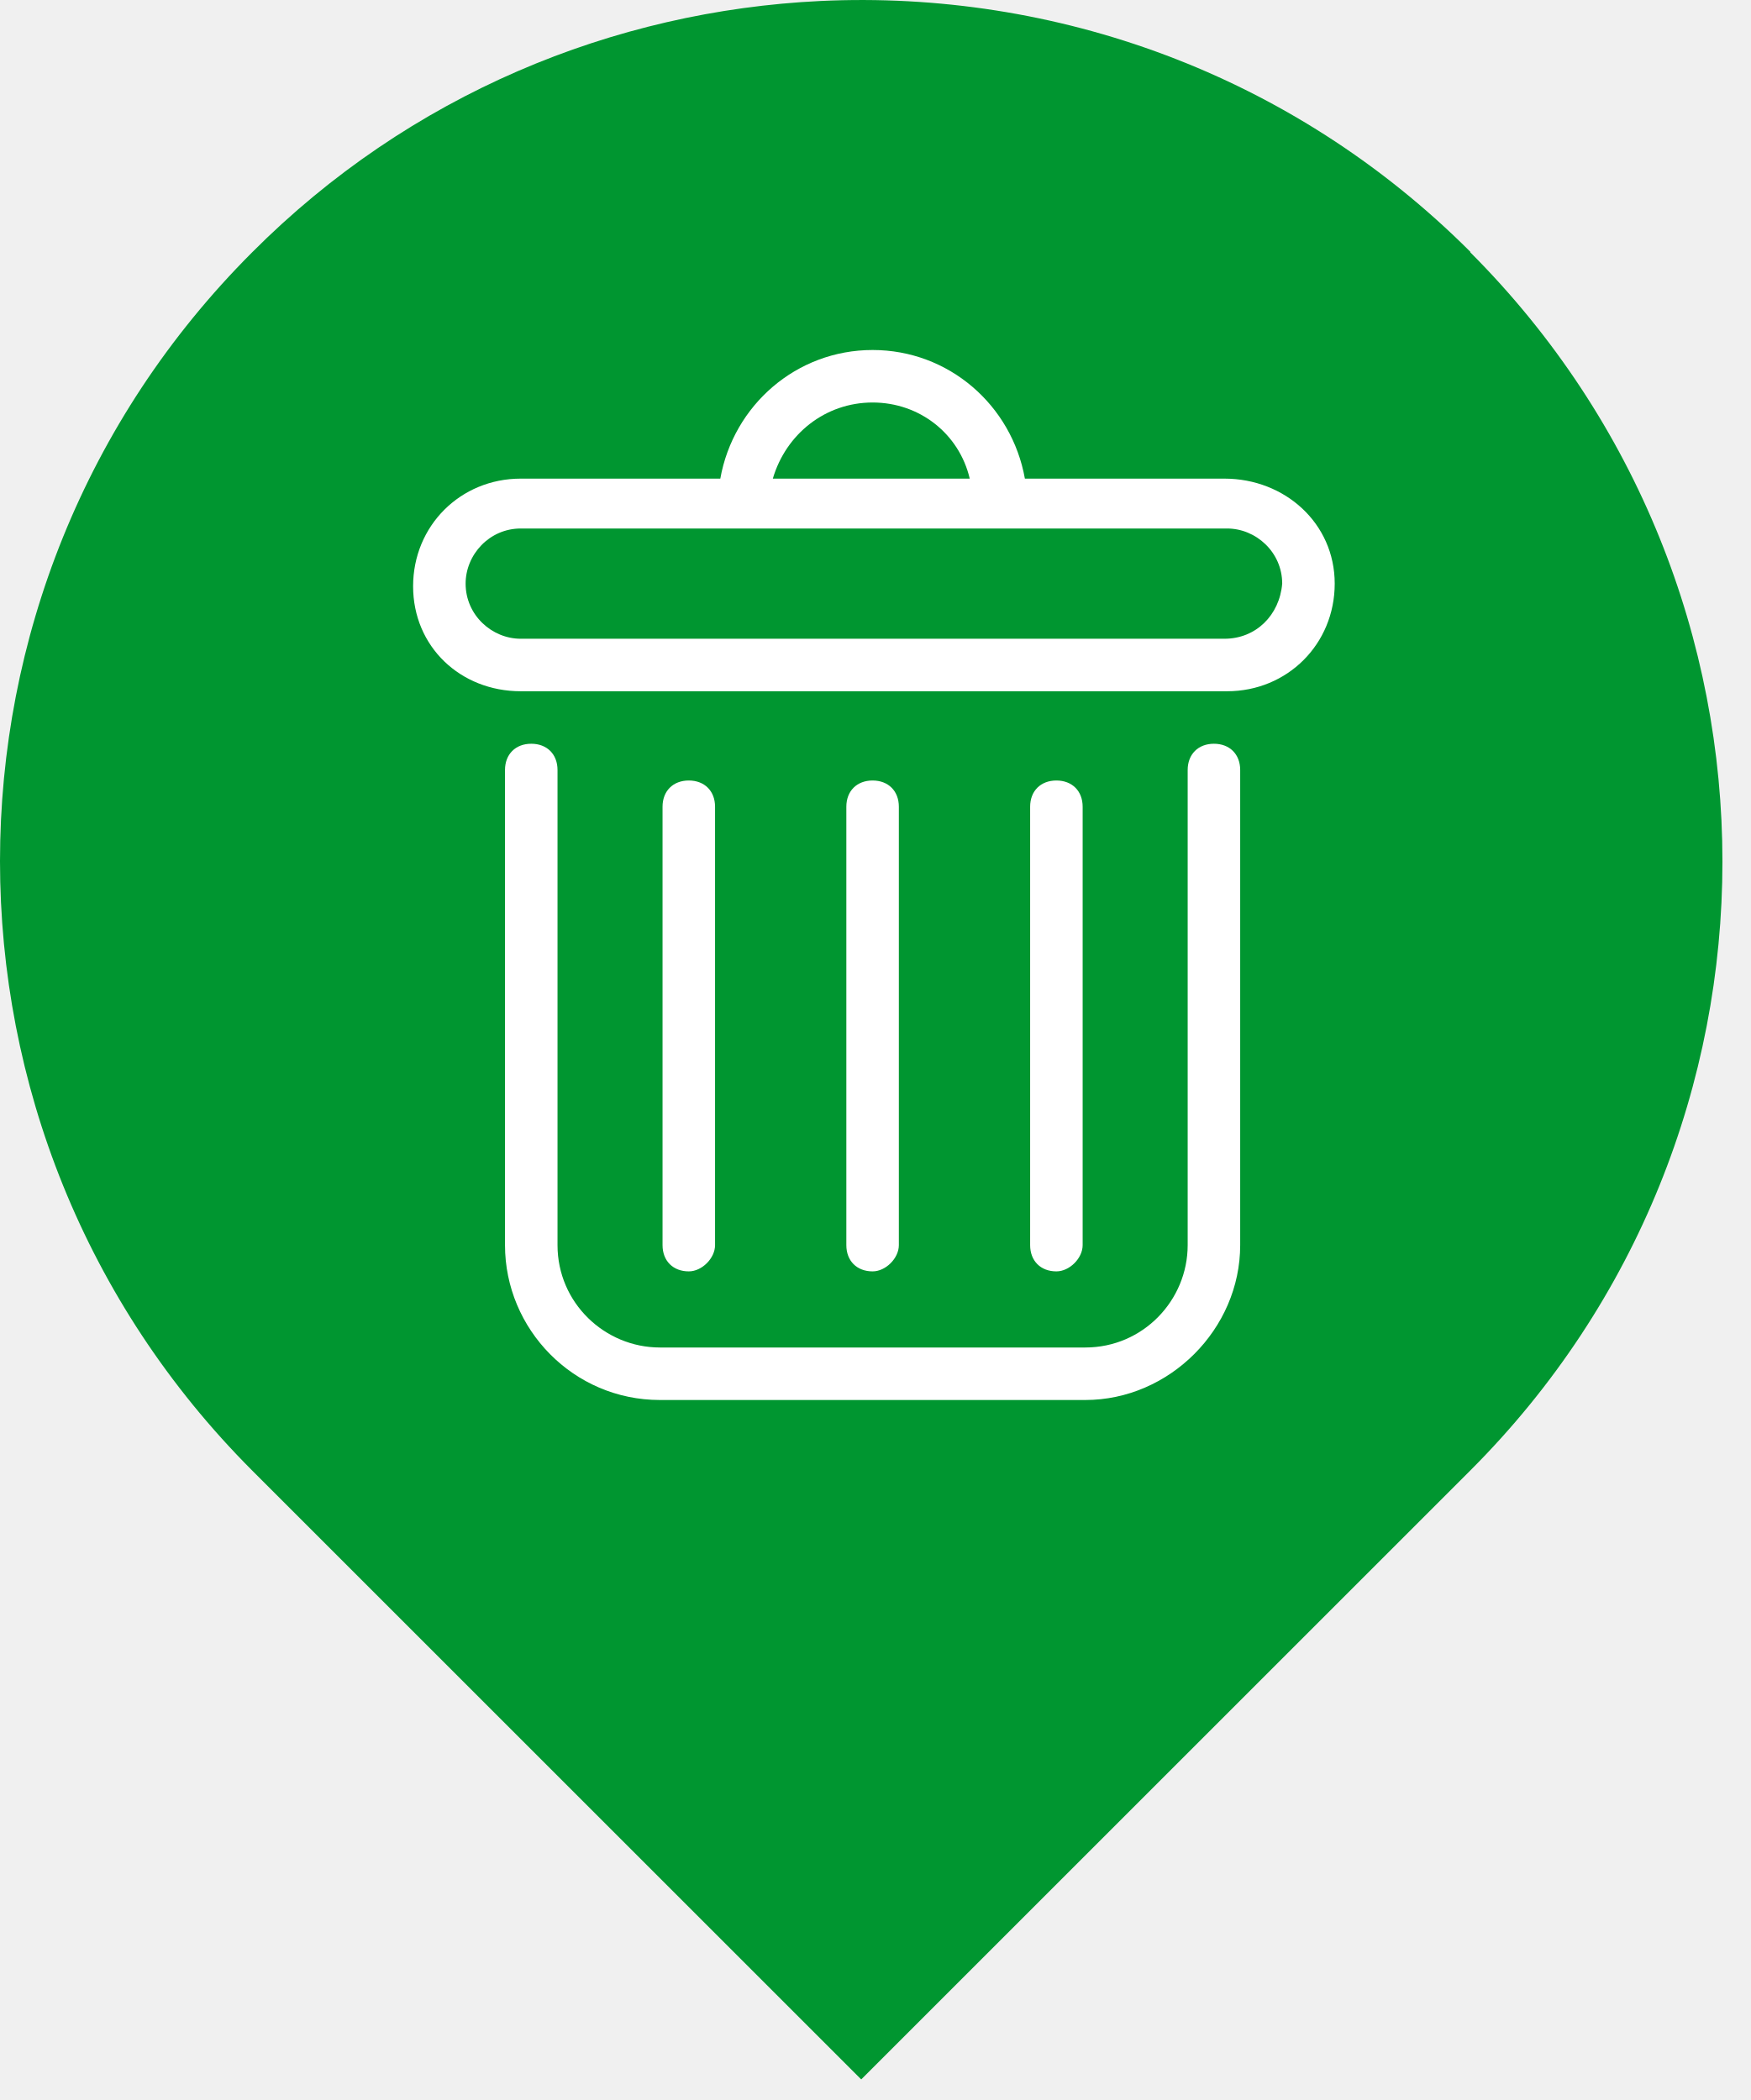
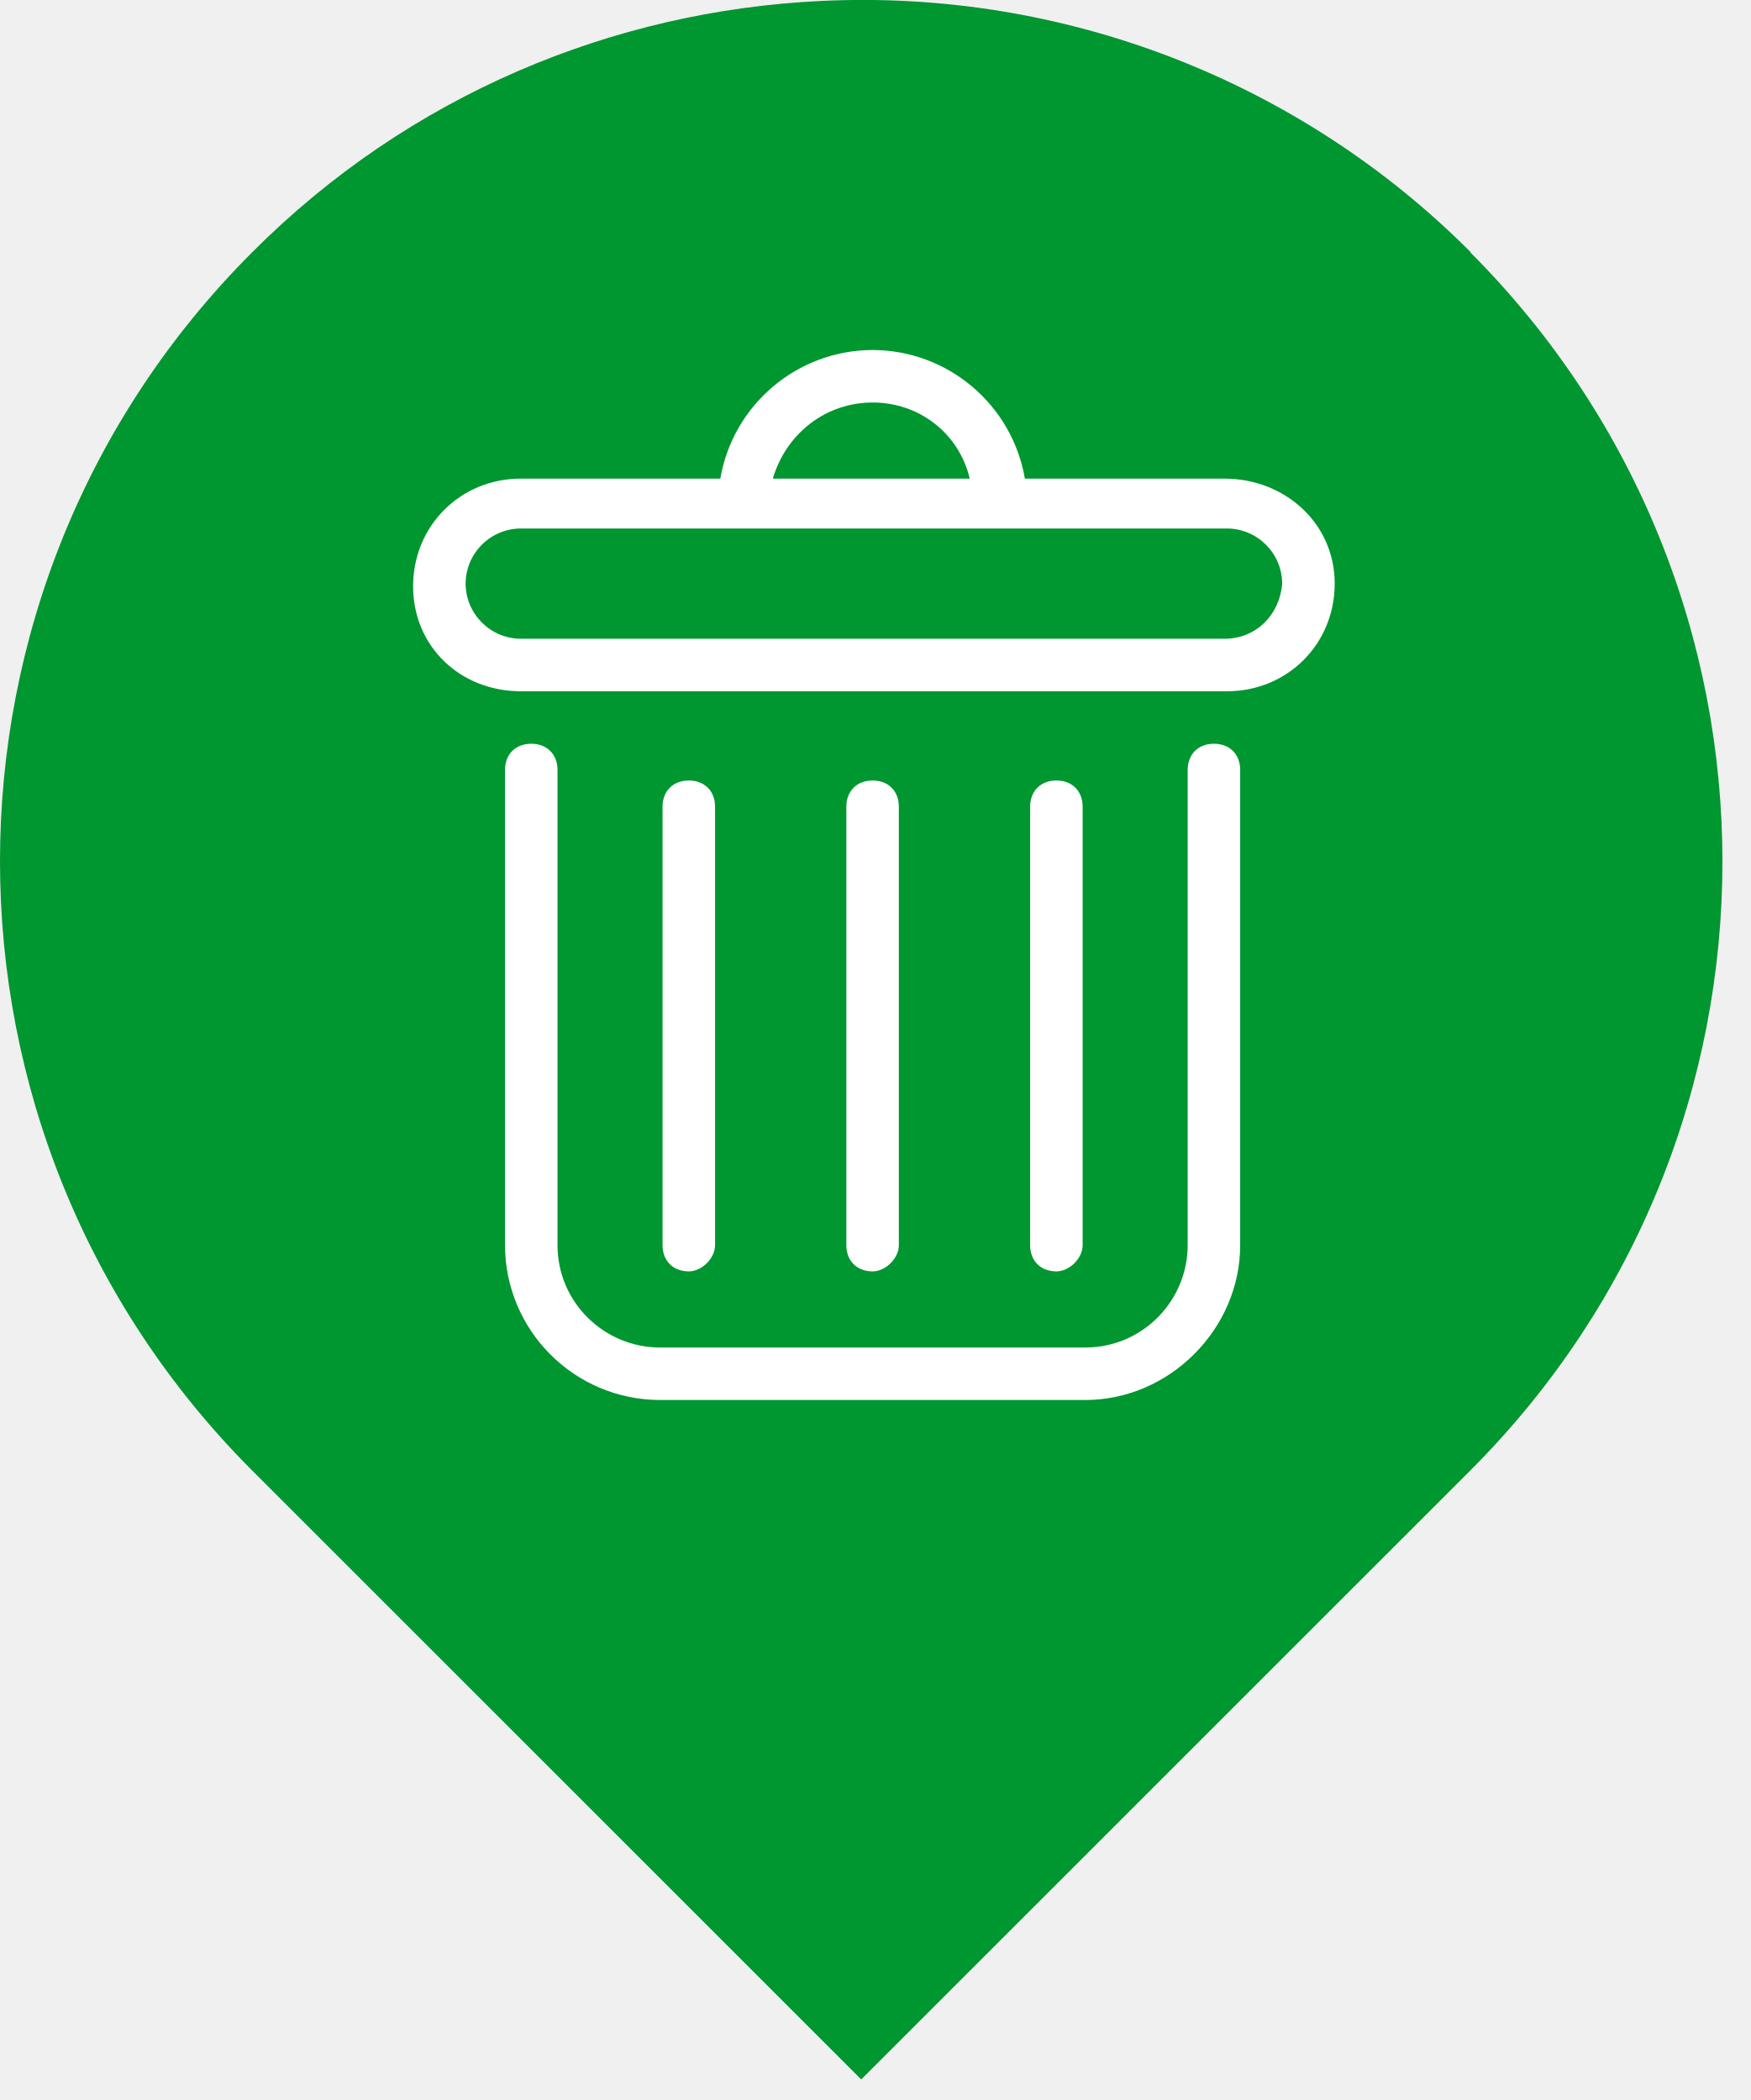
- <svg xmlns="http://www.w3.org/2000/svg" width="30" height="36" viewBox="0 0 30 36" fill="none">
-   <path d="M25.2 4.317C22.14 1.257 18.07 -0.173 14.06 0.017C10.52 0.187 7.02 1.617 4.32 4.327C-1.44 10.087 -1.44 19.437 4.32 25.207L14.76 35.647L25.2 25.207C30.96 19.447 30.96 10.097 25.2 4.327V4.317Z" fill="#009630" />
-   <path d="M18.6 24H11.31C9.825 24 8.655 22.785 8.655 21.345V13.2C8.655 12.93 8.835 12.75 9.105 12.75C9.375 12.75 9.555 12.93 9.555 13.2V21.345C9.555 22.335 10.365 23.1 11.31 23.1H18.6C19.59 23.1 20.355 22.29 20.355 21.345V13.2C20.355 12.93 20.535 12.75 20.805 12.75C21.075 12.75 21.255 12.93 21.255 13.2V21.345C21.255 22.785 20.04 24 18.6 24Z" fill="white" />
-   <path d="M20.985 8.205H17.565C17.34 6.945 16.26 6 14.955 6C13.65 6 12.57 6.945 12.345 8.205H8.925C7.89 8.205 7.08 9.015 7.08 10.05C7.08 11.085 7.89 11.85 8.925 11.85H21.03C22.065 11.85 22.875 11.04 22.875 10.005C22.875 8.97 22.02 8.205 20.985 8.205ZM14.955 6.9C15.765 6.9 16.44 7.44 16.62 8.205H13.245C13.47 7.44 14.145 6.9 14.955 6.9ZM20.985 10.95H8.925C8.43 10.95 7.98 10.545 7.98 10.005C7.98 9.51 8.385 9.06 8.925 9.06H21.03C21.525 9.06 21.975 9.465 21.975 10.005C21.93 10.545 21.525 10.95 20.985 10.95Z" fill="white" />
-   <path d="M11.805 21.795C11.535 21.795 11.355 21.615 11.355 21.345V13.83C11.355 13.56 11.535 13.38 11.805 13.38C12.075 13.38 12.255 13.56 12.255 13.83V21.345C12.255 21.57 12.03 21.795 11.805 21.795Z" fill="white" />
-   <path d="M18.105 21.795C17.835 21.795 17.655 21.615 17.655 21.345V13.83C17.655 13.56 17.835 13.38 18.105 13.38C18.375 13.38 18.555 13.56 18.555 13.83V21.345C18.555 21.57 18.33 21.795 18.105 21.795Z" fill="white" />
-   <path d="M14.955 21.795C14.685 21.795 14.505 21.615 14.505 21.345V13.83C14.505 13.56 14.685 13.38 14.955 13.38C15.225 13.38 15.405 13.56 15.405 13.83V21.345C15.405 21.57 15.18 21.795 14.955 21.795Z" fill="white" />
+ <svg xmlns="http://www.w3.org/2000/svg" width="30" height="36" fill="none">
+   <path fill="#009630" d="M25.2 4.317a14.715 14.715 0 0 0-11.14-4.3c-3.54.17-7.04 1.6-9.74 4.31-5.76 5.76-5.76 15.11 0 20.88l10.44 10.44 10.44-10.44c5.76-5.76 5.76-15.11 0-20.88v-.01Z" />
+   <path fill="#fff" d="M18.6 24h-7.29a2.66 2.66 0 0 1-2.655-2.655V13.2c0-.27.18-.45.45-.45s.45.18.45.45v8.145c0 .99.81 1.755 1.755 1.755h7.29c.99 0 1.755-.81 1.755-1.755V13.2c0-.27.18-.45.45-.45s.45.18.45.45v8.145c0 1.44-1.215 2.655-2.655 2.655ZM20.985 8.205h-3.42A2.656 2.656 0 0 0 14.955 6a2.656 2.656 0 0 0-2.61 2.205h-3.42c-1.035 0-1.845.81-1.845 1.845s.81 1.8 1.845 1.8H21.03c1.035 0 1.845-.81 1.845-1.845s-.855-1.8-1.89-1.8ZM14.955 6.9c.81 0 1.485.54 1.665 1.305h-3.375c.225-.765.9-1.305 1.71-1.305Zm6.03 4.05H8.925a.95.95 0 0 1-.945-.945.95.95 0 0 1 .945-.945H21.03a.95.95 0 0 1 .945.945c-.045.54-.45.945-.99.945Z" />
+   <path fill="#fff" d="M11.805 21.795c-.27 0-.45-.18-.45-.45V13.83c0-.27.18-.45.45-.45s.45.18.45.45v7.515c0 .225-.225.45-.45.45ZM18.105 21.795c-.27 0-.45-.18-.45-.45V13.83c0-.27.18-.45.45-.45s.45.18.45.45v7.515c0 .225-.225.45-.45.45ZM14.955 21.795c-.27 0-.45-.18-.45-.45V13.83c0-.27.18-.45.45-.45s.45.18.45.45v7.515c0 .225-.225.45-.45.45Z" />
</svg>
